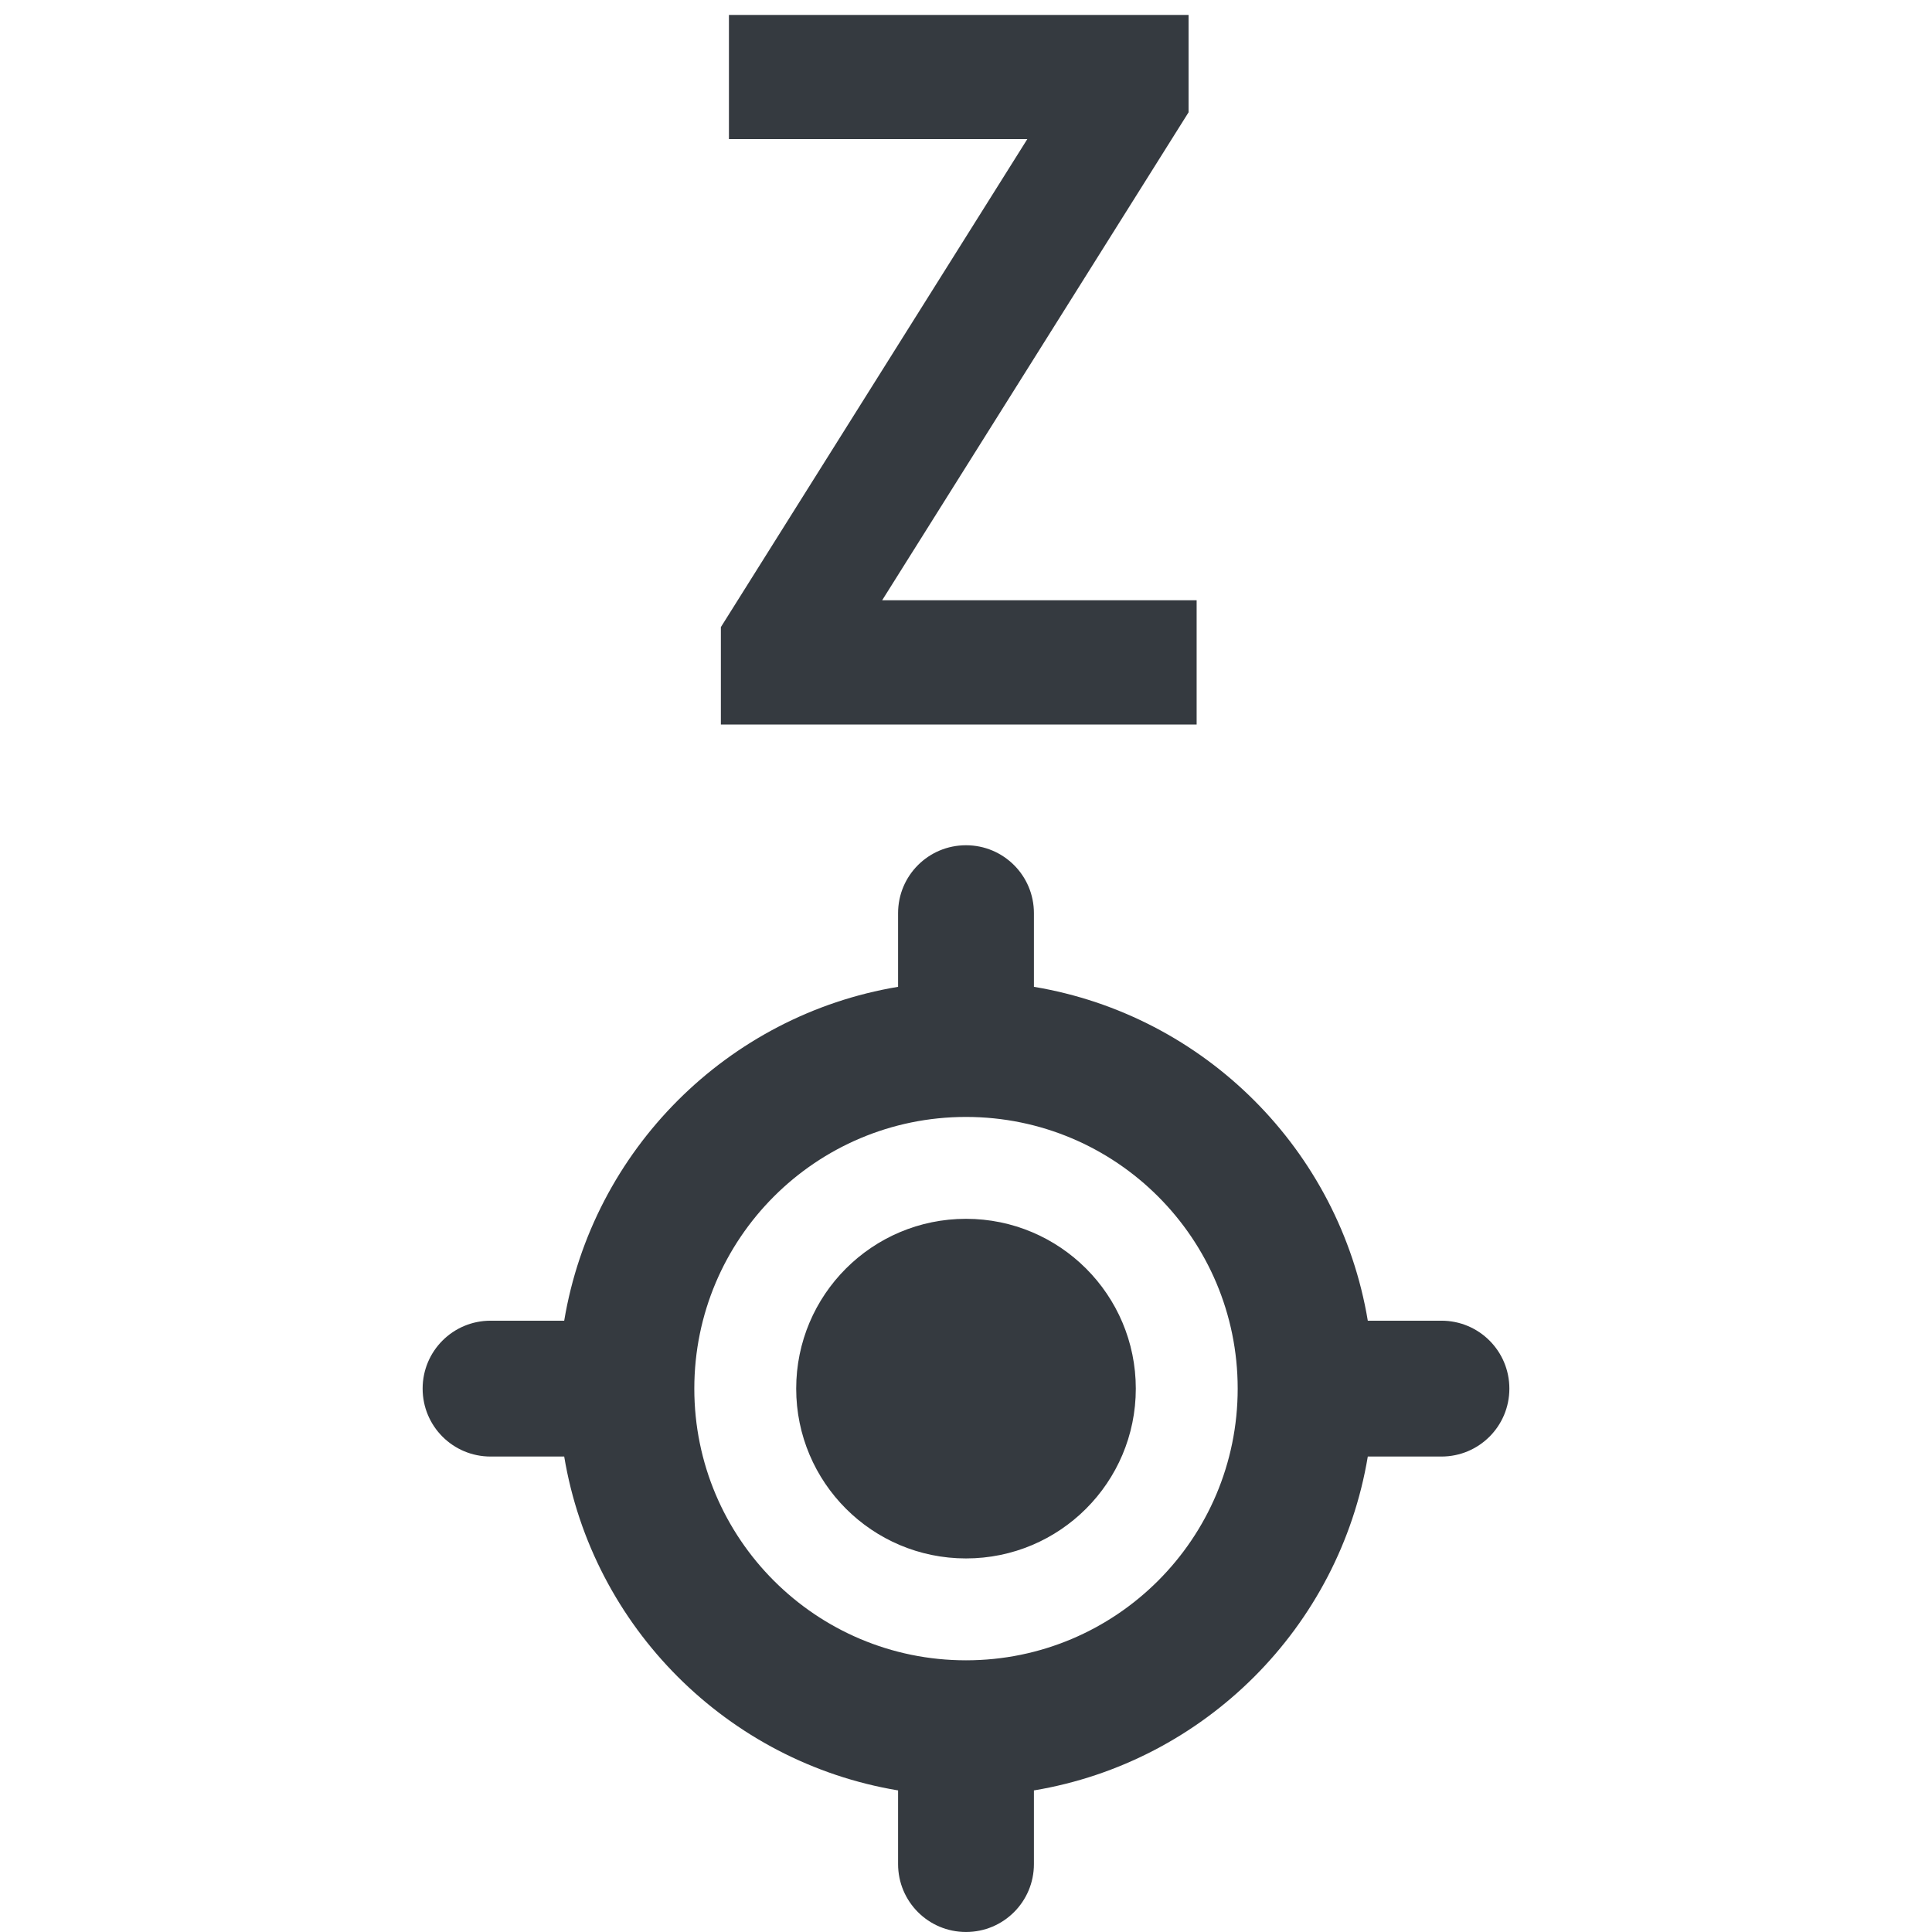
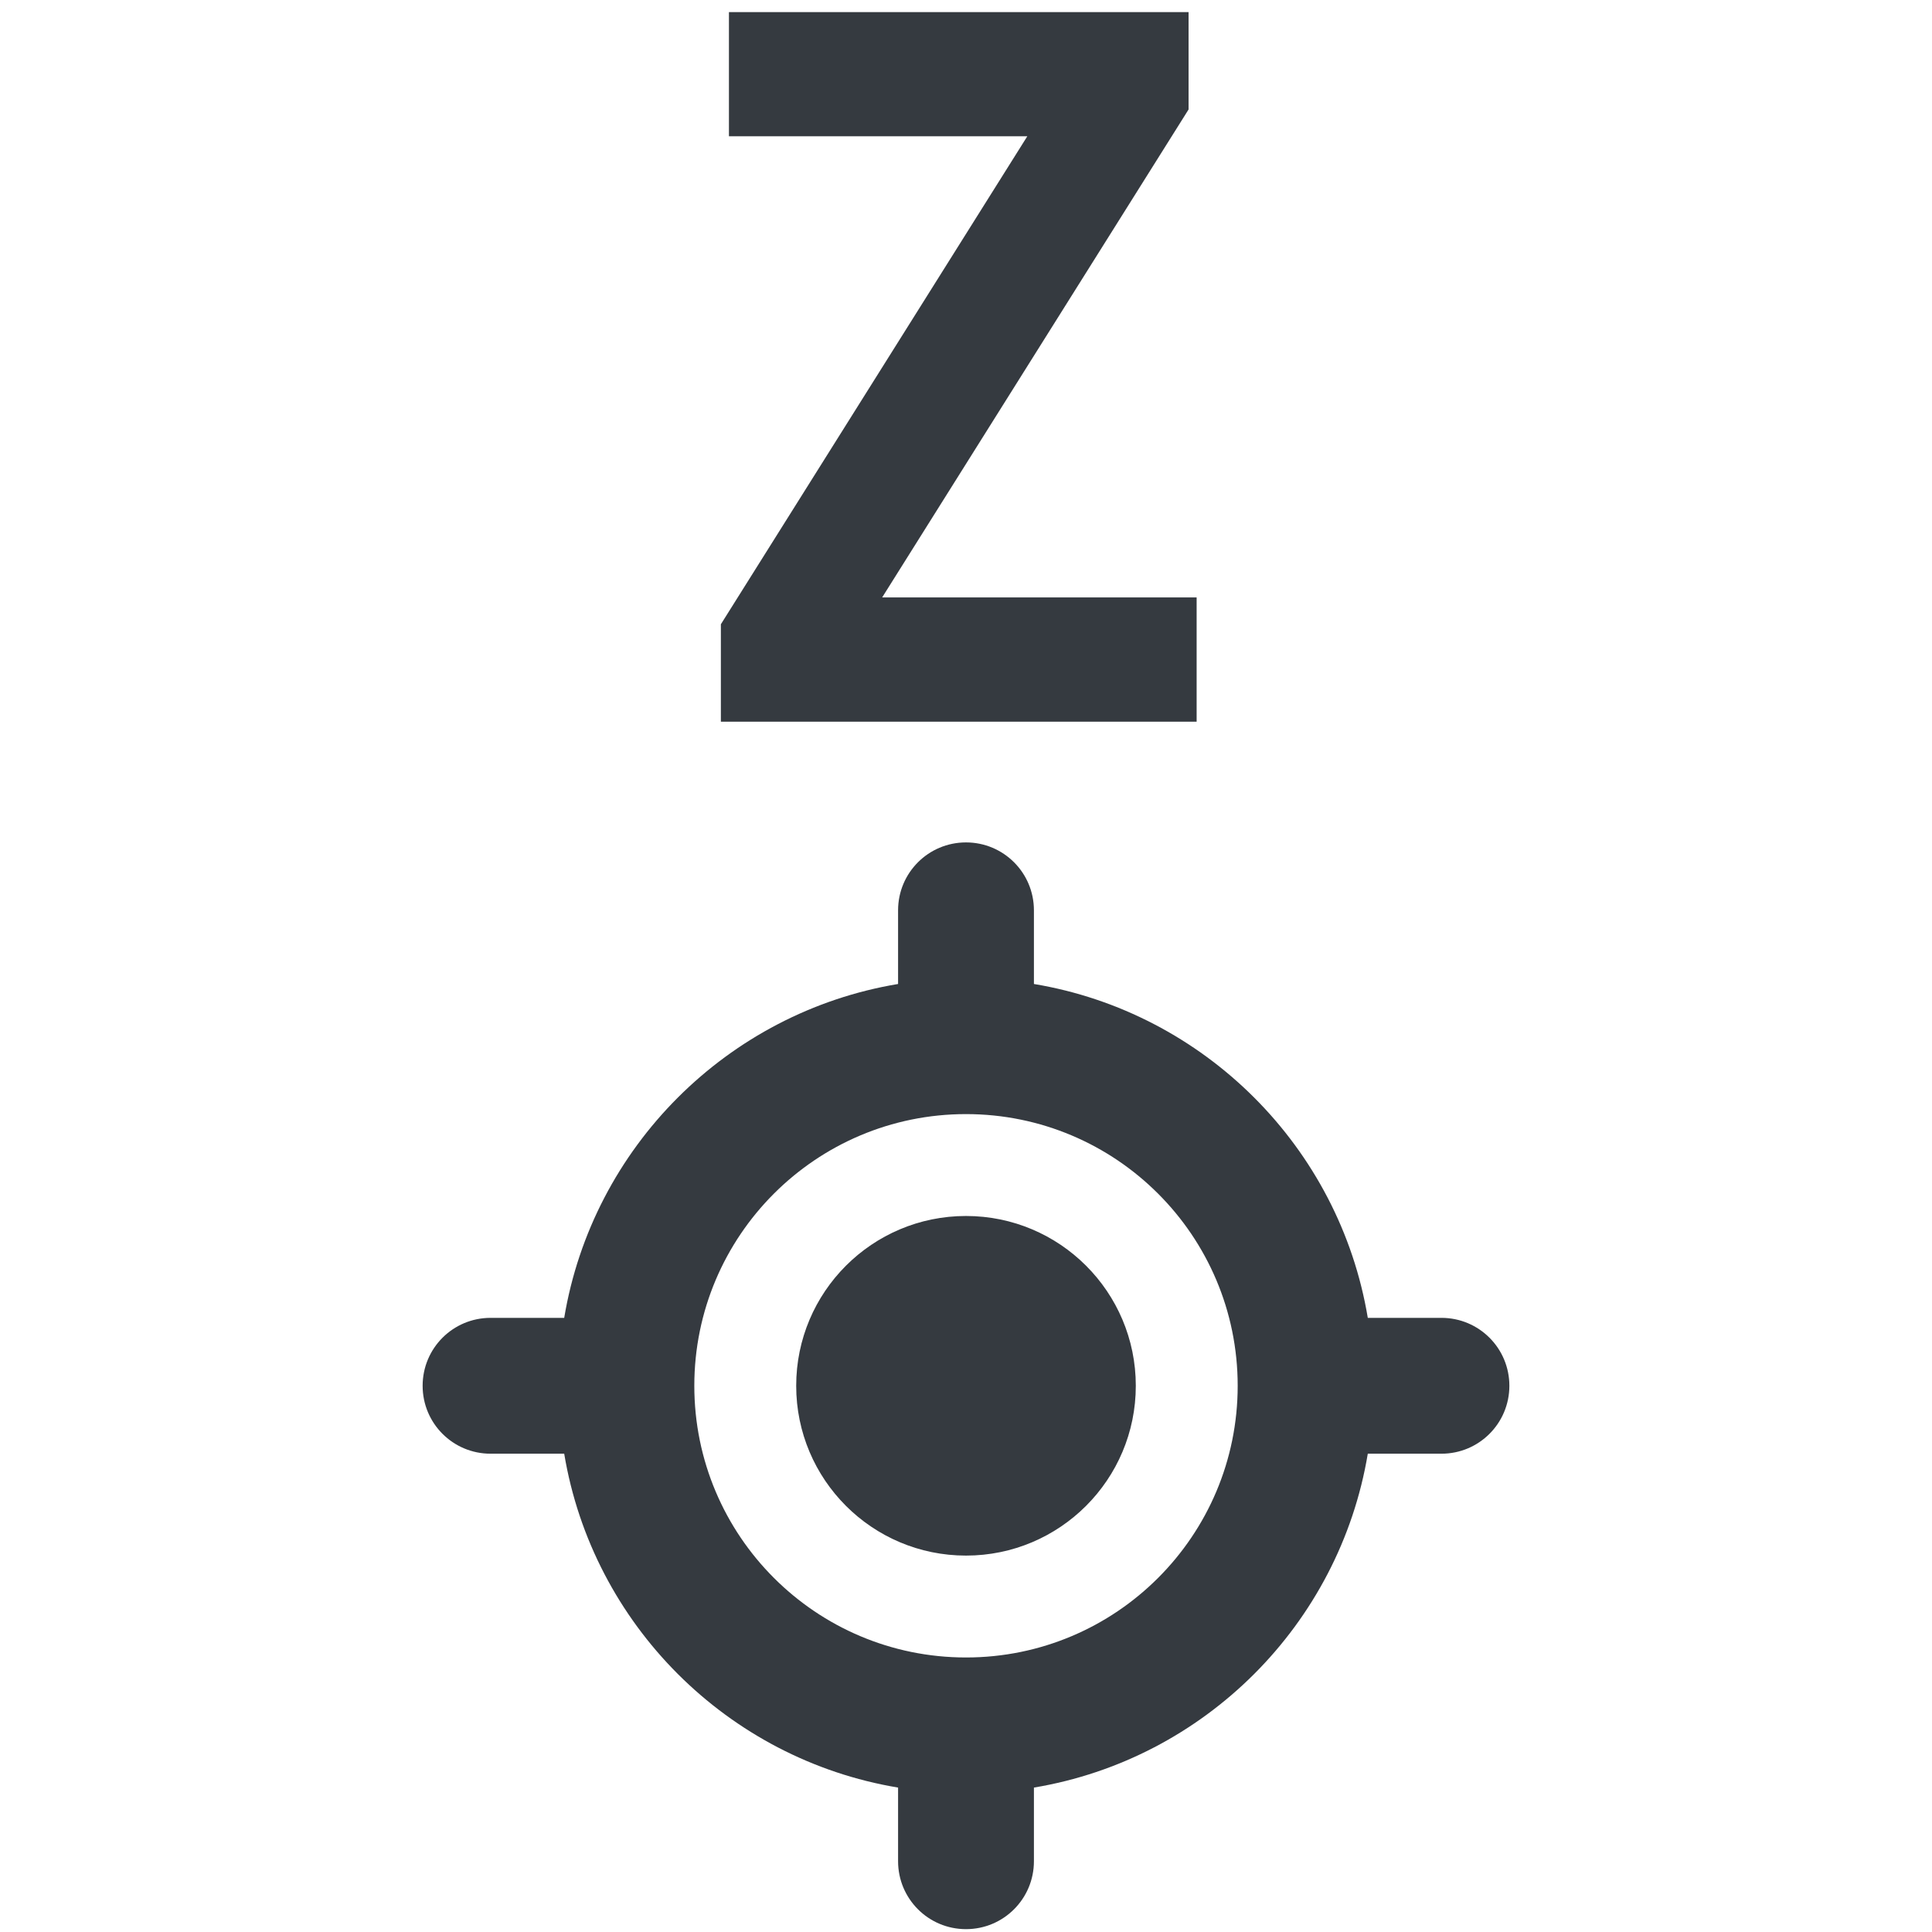
- <svg xmlns="http://www.w3.org/2000/svg" width="32px" height="32px" version="1.1" viewBox="0 0 640 512">
-   <text transform="scale(.94951 1.0532)" x="243.996" y="167.114" fill="#353a40" font-family="sans-serif" font-size="312.59px" font-weight="bold" stroke-width="7.815" style="line-height:1.25" xml:space="preserve">
-     <tspan x="243.996" y="167.114" fill="#353a40" font-family="sans-serif" font-weight="bold" stroke-width="7.815">Z</tspan>
+ <svg xmlns="http://www.w3.org/2000/svg" width="32px" height="32px" version="1.1" viewBox="0 0 640 640">
+   <text transform="scale(.9495 1.0532)" x="243.999" y="226.99" fill="#353a40" font-family="sans-serif" font-size="312.59px" font-weight="bold" stroke-width="7.815" style="line-height:1.25" xml:space="preserve">
+     <tspan x="243.999" y="226.99" fill="#353a40" font-family="sans-serif" font-weight="bold" stroke-width="7.815">Z</tspan>
  </text>
-   <path d="m320 216c12.445 0 22.5 10.055 22.5 22.5v24.398c56.531 9.422 101.18 54.07 110.6 110.6h24.398c12.445 0 22.5 10.055 22.5 22.5s-10.055 22.5-22.5 22.5h-24.398c-9.422 56.531-54.07 101.18-110.6 110.6v24.398c0 12.445-10.055 22.5-22.5 22.5s-22.5-10.055-22.5-22.5v-24.398c-56.531-9.422-101.18-54.07-110.6-110.6h-24.398c-12.445 0-22.5-10.055-22.5-22.5s10.055-22.5 22.5-22.5h24.398c9.422-56.531 54.07-101.18 110.6-110.6v-24.398c0-12.445 10.055-22.5 22.5-22.5zm-90 180a90 90 0 1 0 180 0 90 90 0 1 0-180 0zm90-56.25a56.25 56.25 0 1 1 0 112.5 56.25 56.25 0 1 1 0-112.5z" fill="#353a40" stroke-width=".703" />
+   <path d="m320 279.06c12.445 0 22.5 10.055 22.5 22.5v24.398c56.531 9.422 101.18 54.07 110.6 110.6h24.398c12.445 0 22.5 10.055 22.5 22.5s-10.055 22.5-22.5 22.5h-24.398c-9.422 56.531-54.07 101.18-110.6 110.6v24.398c0 12.445-10.055 22.5-22.5 22.5s-22.5-10.055-22.5-22.5v-24.398c-56.531-9.422-101.18-54.07-110.6-110.6h-24.398c-12.445 0-22.5-10.055-22.5-22.5s10.055-22.5 22.5-22.5h24.398c9.422-56.531 54.07-101.18 110.6-110.6v-24.398c0-12.445 10.055-22.5 22.5-22.5zm-90 180a90 90 0 1 0 180 0 90 90 0 1 0-180 0zm90-56.25a56.25 56.25 0 1 1 0 112.5 56.25 56.25 0 1 1 0-112.5z" fill="#353a40" stroke-width=".703" />
</svg>
